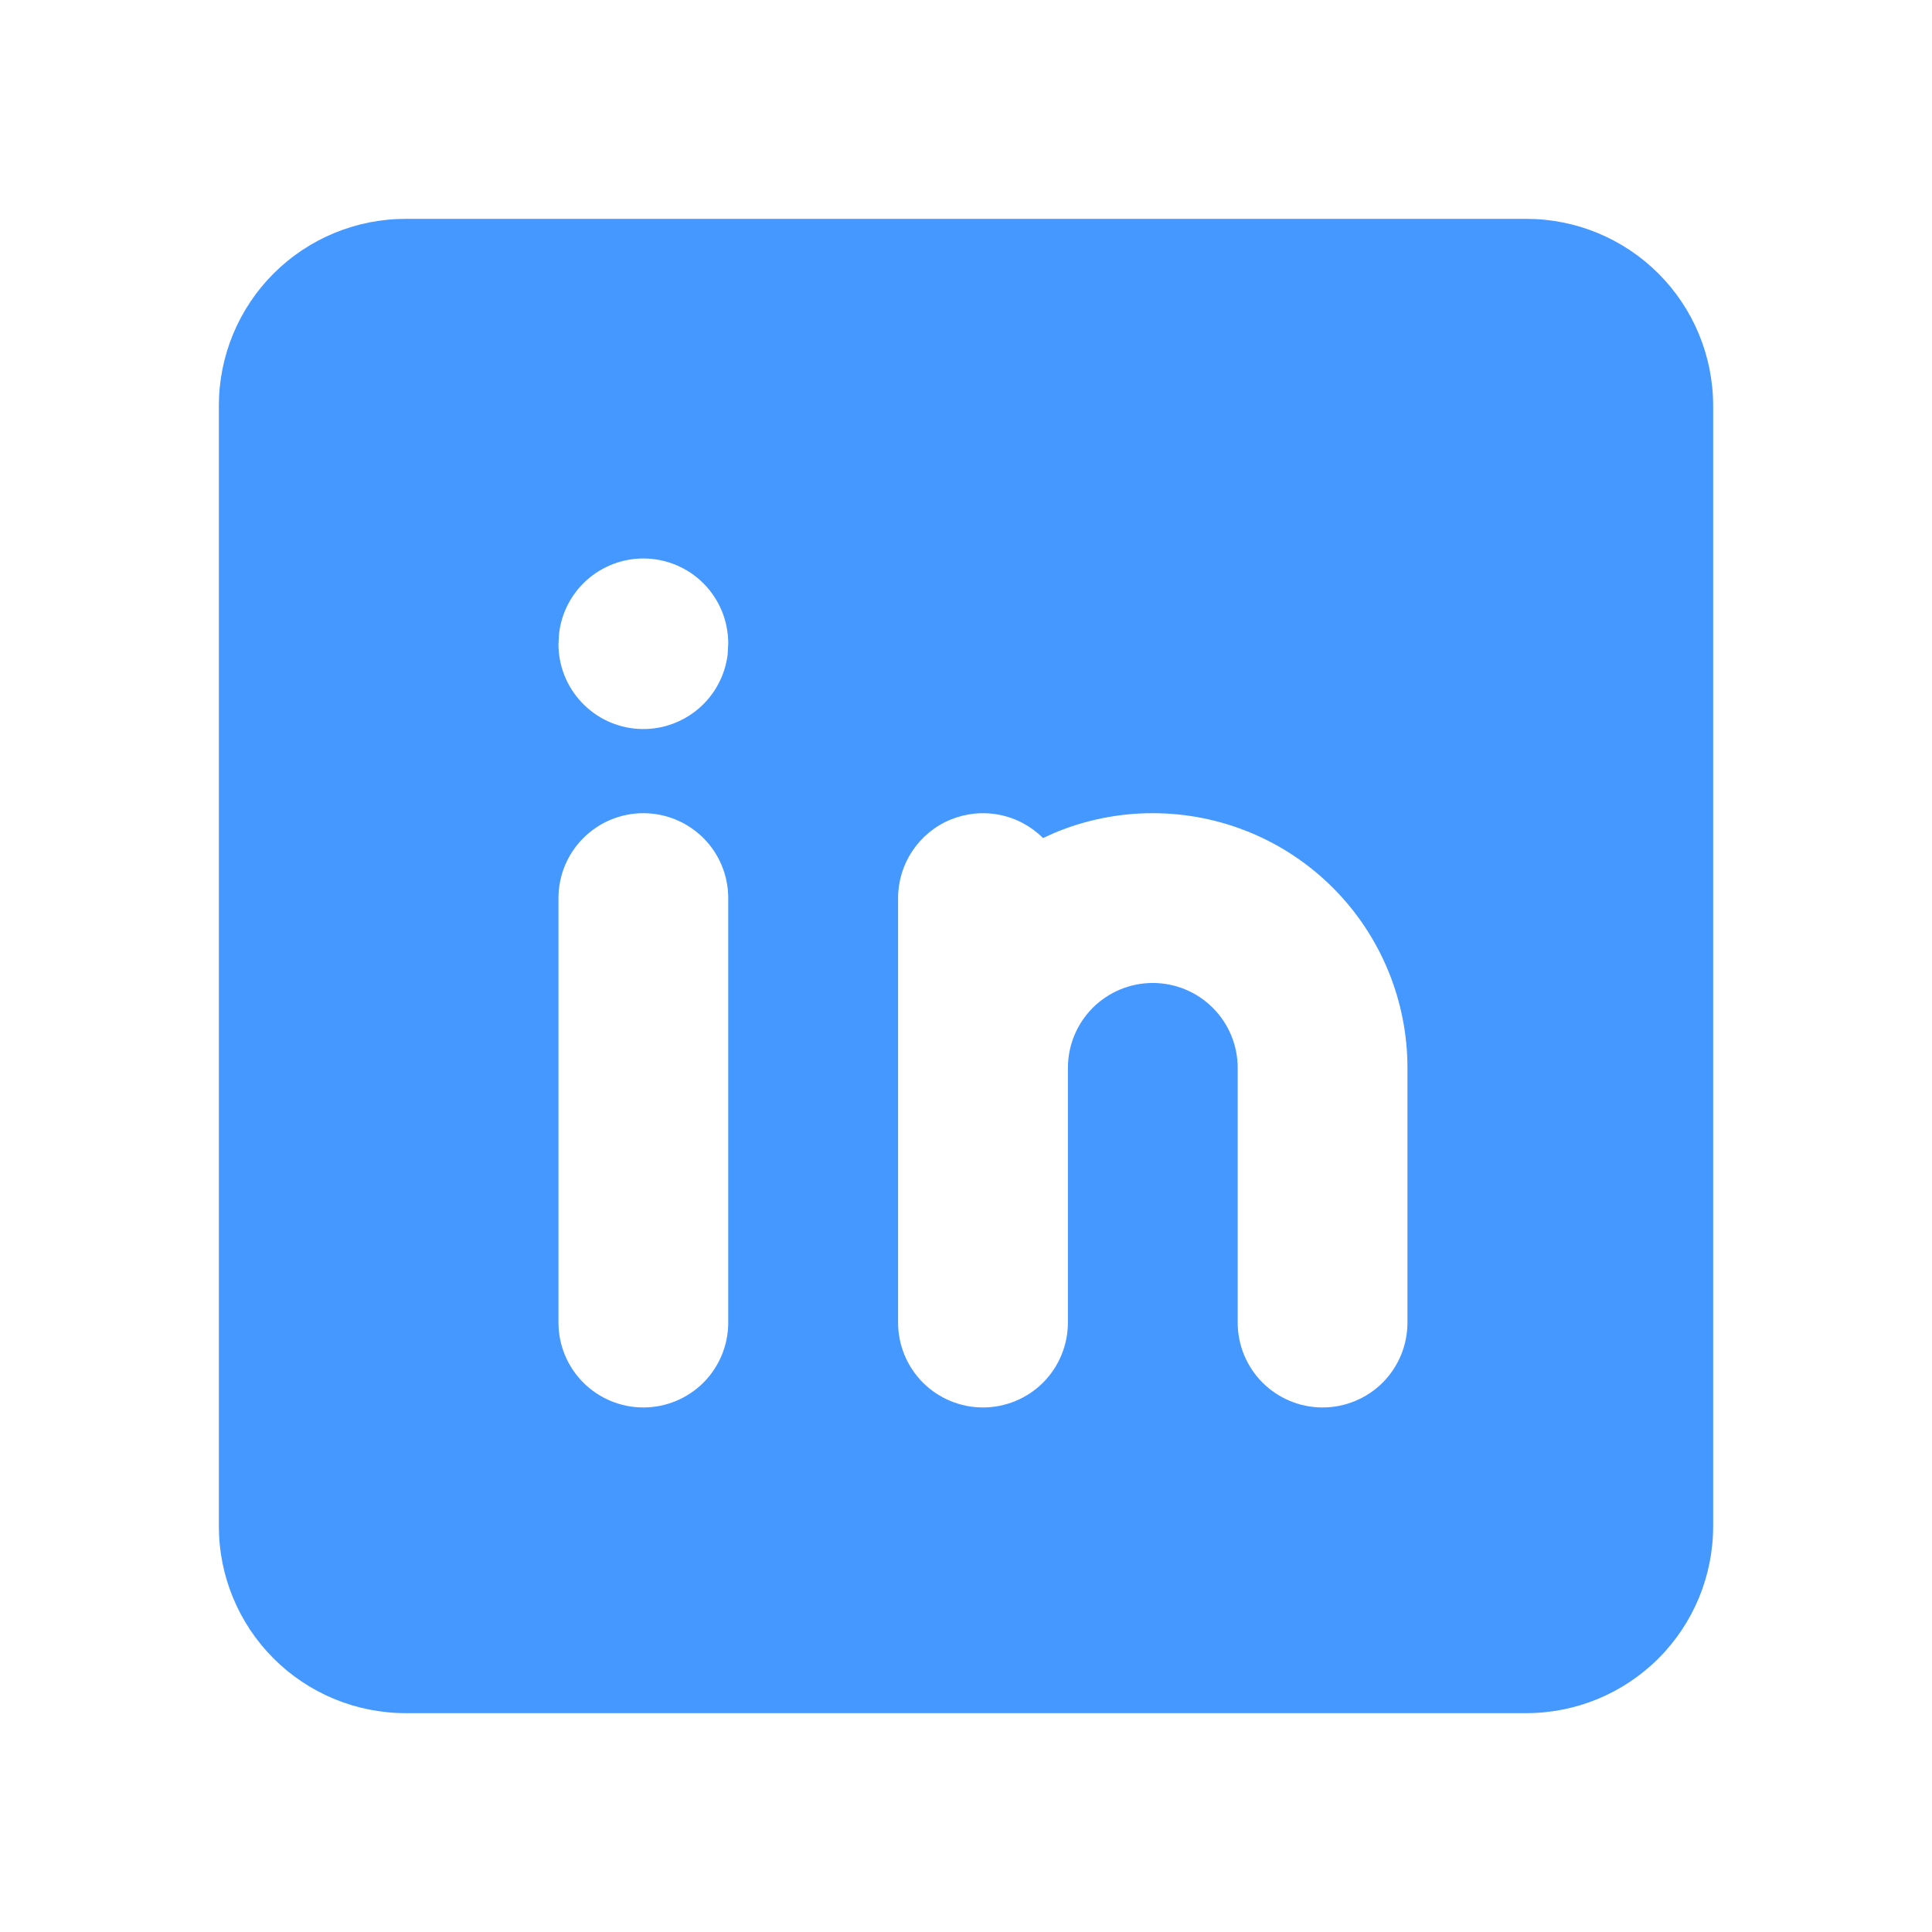
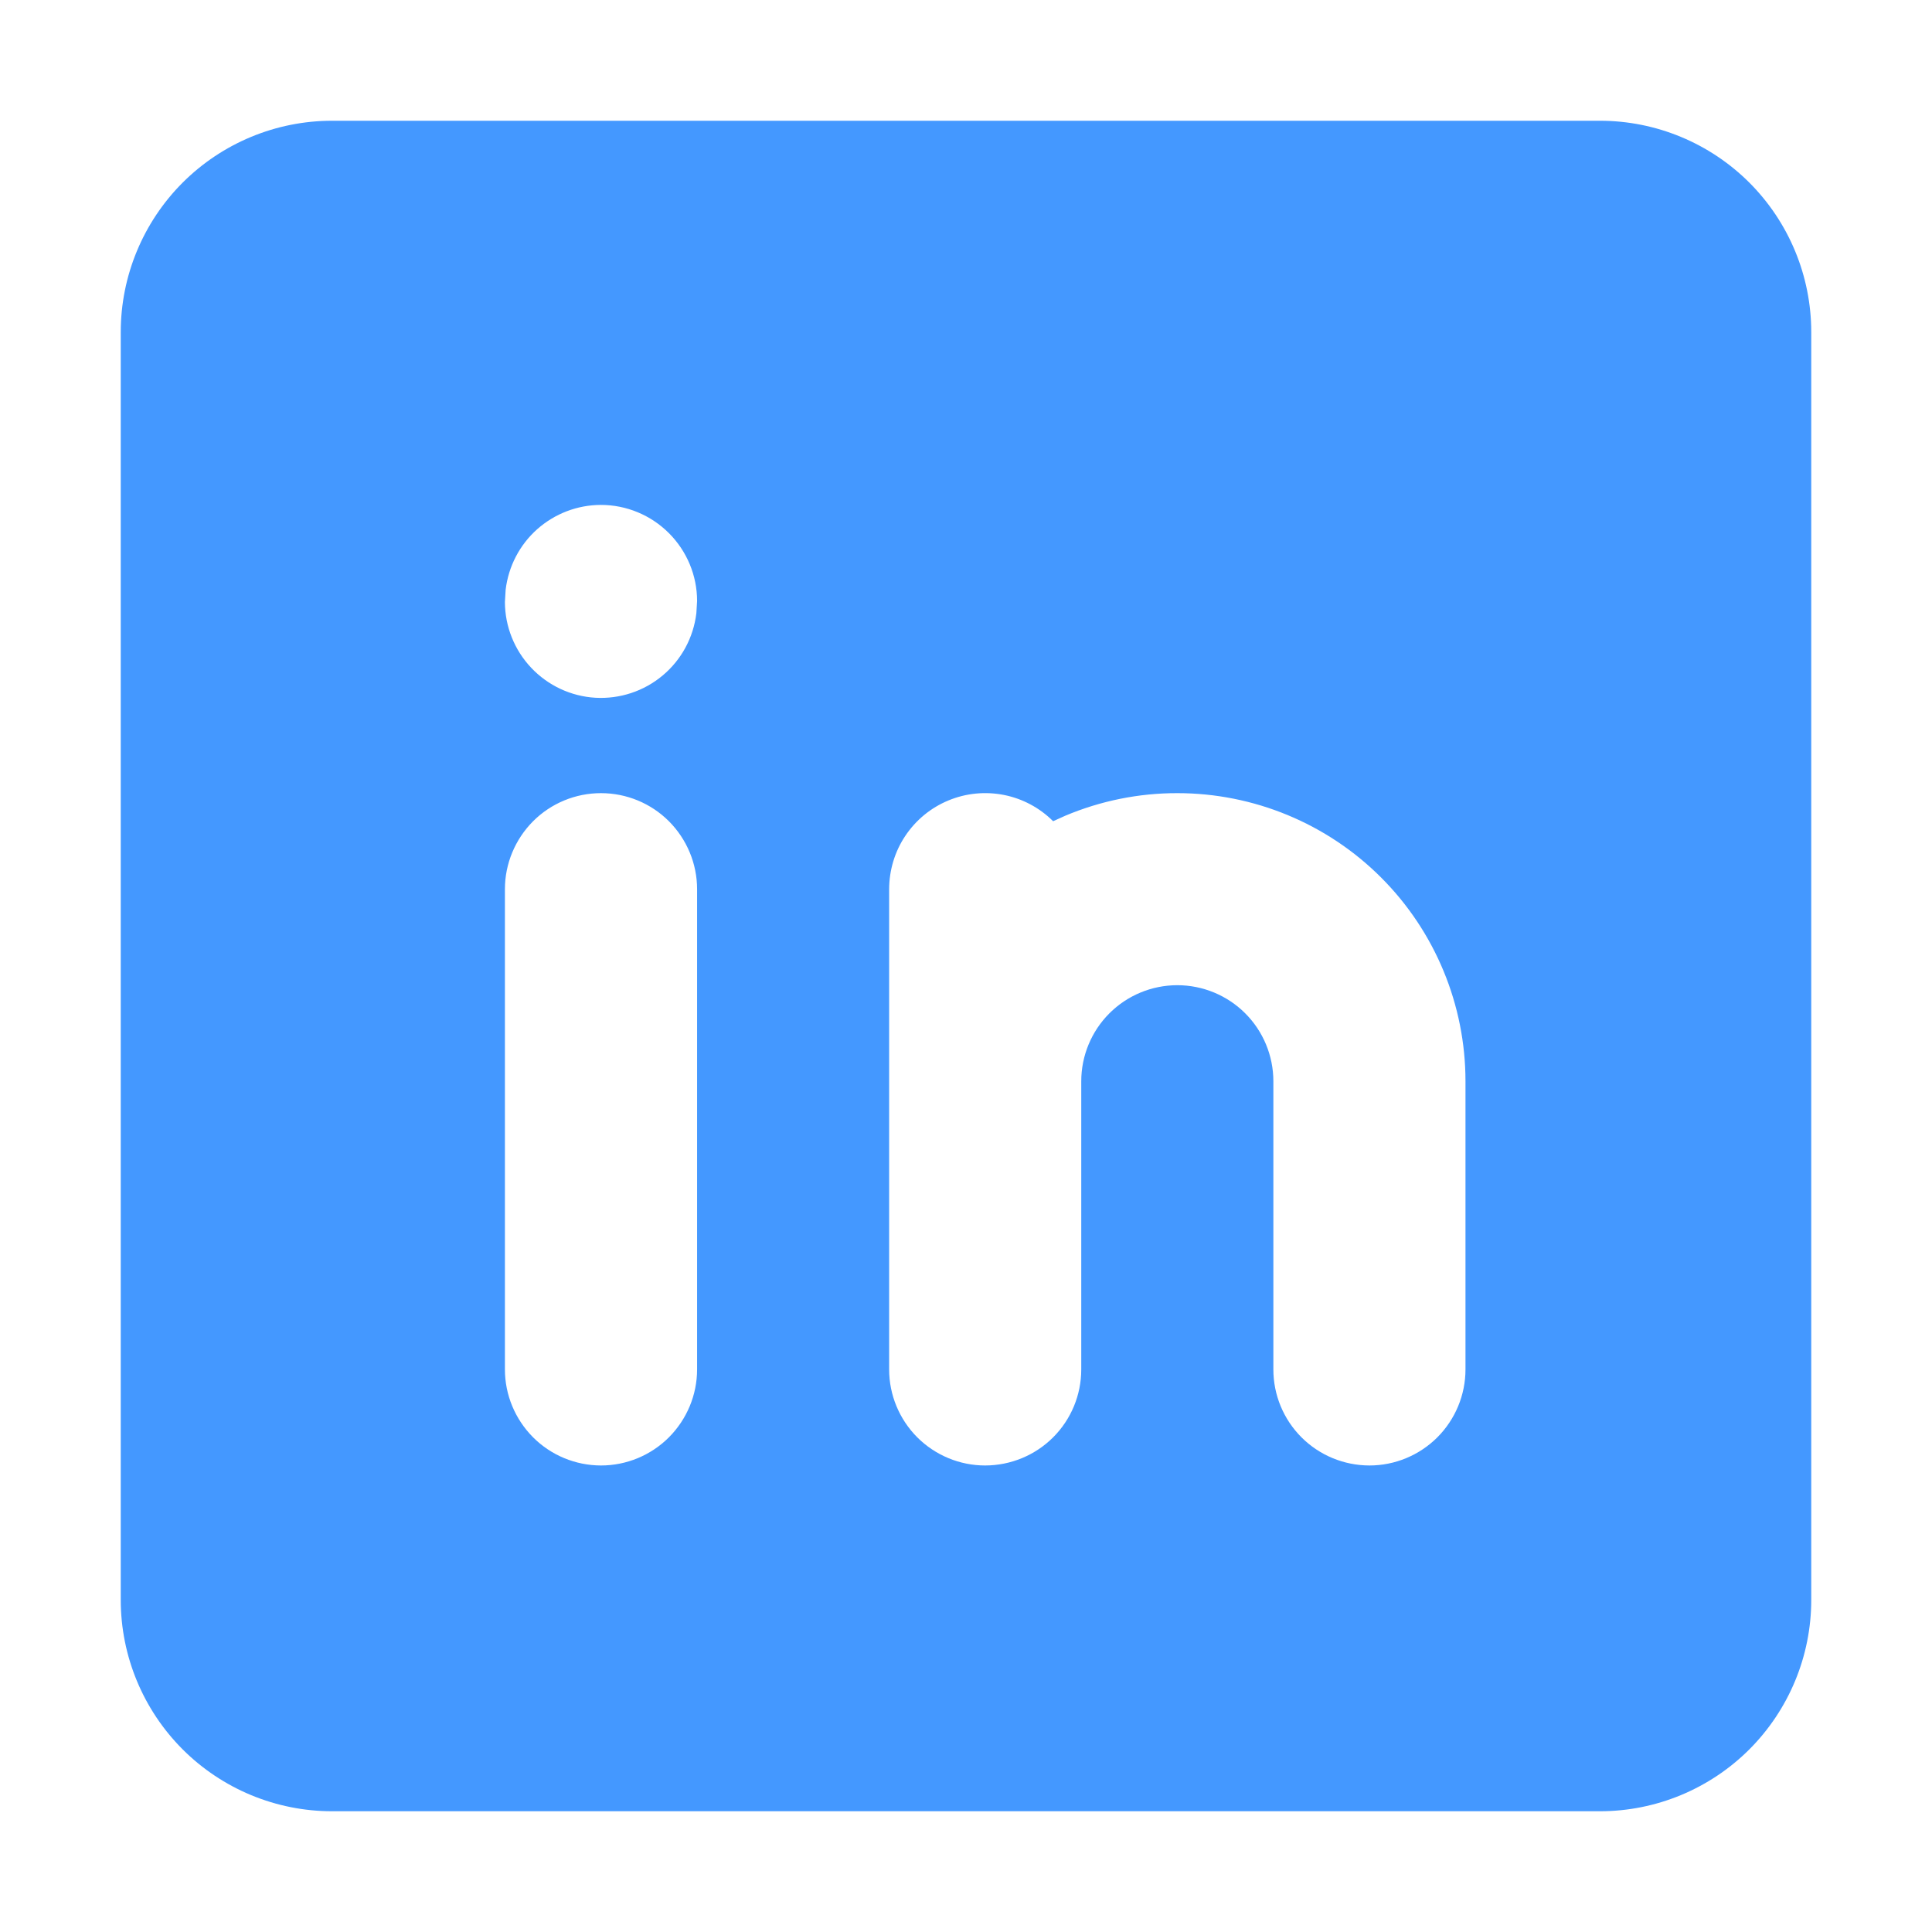
<svg xmlns="http://www.w3.org/2000/svg" width="32" height="32" viewBox="0 0 32 32" fill="none">
-   <path fill-rule="evenodd" clip-rule="evenodd" d="M4.531 4.531C3.951 5.111 3.625 5.898 3.625 6.719V25.281C3.625 26.102 3.951 26.889 4.531 27.469C5.111 28.049 5.898 28.375 6.719 28.375H25.281C26.102 28.375 26.889 28.049 27.469 27.469C28.049 26.889 28.375 26.102 28.375 25.281V6.719C28.375 5.898 28.049 5.111 27.469 4.531C26.889 3.951 26.102 3.625 25.281 3.625H6.719C5.898 3.625 5.111 3.951 4.531 4.531ZM9.662 13.881C9.926 13.617 10.283 13.469 10.656 13.469C11.029 13.469 11.387 13.617 11.651 13.881C11.914 14.144 12.062 14.502 12.062 14.875V21.906C12.062 22.279 11.914 22.637 11.651 22.901C11.387 23.164 11.029 23.312 10.656 23.312C10.283 23.312 9.926 23.164 9.662 22.901C9.398 22.637 9.25 22.279 9.25 21.906V14.875C9.25 14.502 9.398 14.144 9.662 13.881ZM17.451 13.801C17.971 13.581 18.53 13.468 19.094 13.469C20.213 13.469 21.286 13.913 22.077 14.704C22.868 15.496 23.312 16.569 23.312 17.688V21.906C23.312 22.279 23.164 22.637 22.901 22.901C22.637 23.164 22.279 23.312 21.906 23.312C21.533 23.312 21.176 23.164 20.912 22.901C20.648 22.637 20.5 22.279 20.5 21.906V17.688C20.5 17.314 20.352 16.957 20.088 16.693C19.824 16.429 19.467 16.281 19.094 16.281C18.721 16.281 18.363 16.429 18.099 16.693C17.836 16.957 17.688 17.314 17.688 17.688V21.906C17.688 22.279 17.539 22.637 17.276 22.901C17.012 23.164 16.654 23.312 16.281 23.312C15.908 23.312 15.551 23.164 15.287 22.901C15.023 22.637 14.875 22.279 14.875 21.906V14.875C14.875 14.597 14.958 14.325 15.112 14.094C15.267 13.863 15.486 13.682 15.743 13.576C16 13.47 16.283 13.442 16.555 13.496C16.828 13.55 17.079 13.684 17.276 13.881L17.451 13.801ZM9.722 9.605C9.979 9.377 10.312 9.25 10.656 9.25C11.029 9.25 11.387 9.398 11.651 9.662C11.914 9.926 12.062 10.283 12.062 10.656L12.053 10.835C12.01 11.191 11.834 11.517 11.559 11.747C11.284 11.977 10.932 12.094 10.574 12.073C10.216 12.052 9.88 11.895 9.634 11.634C9.388 11.373 9.25 11.029 9.25 10.67L9.26 10.492C9.3 10.15 9.465 9.834 9.722 9.605Z" fill="#4498FF" />
+   <path d="M26.5 2C27.428 2 28.318 2.369 28.975 3.025C29.631 3.682 30 4.572 30 5.5V26.5C30 27.428 29.631 28.318 28.975 28.975C28.318 29.631 27.428 30 26.5 30H5.5C4.572 30 3.682 29.631 3.025 28.975C2.369 28.318 2 27.428 2 26.5V5.5C2 4.572 2.369 3.682 3.025 3.025C3.682 2.369 4.572 2 5.5 2H26.5ZM9.954 13.137C9.532 13.137 9.128 13.304 8.83 13.602C8.532 13.901 8.363 14.306 8.363 14.727V22.682C8.363 23.104 8.532 23.508 8.83 23.807C9.128 24.105 9.532 24.272 9.954 24.273C10.376 24.273 10.781 24.105 11.079 23.807C11.377 23.508 11.546 23.104 11.546 22.682V14.727C11.546 14.306 11.377 13.901 11.079 13.602C10.781 13.304 10.376 13.137 9.954 13.137ZM19.5 13.137C18.862 13.136 18.23 13.264 17.642 13.512L17.443 13.602C17.221 13.38 16.937 13.228 16.629 13.167C16.32 13.106 16 13.137 15.709 13.258C15.418 13.378 15.17 13.582 14.995 13.844C14.82 14.105 14.728 14.413 14.727 14.727V22.682C14.727 23.104 14.895 23.508 15.193 23.807C15.492 24.105 15.896 24.273 16.318 24.273C16.74 24.272 17.145 24.105 17.443 23.807C17.742 23.508 17.909 23.104 17.909 22.682V17.909C17.909 17.487 18.077 17.082 18.375 16.784C18.673 16.486 19.078 16.318 19.5 16.318C19.922 16.318 20.327 16.486 20.625 16.784C20.923 17.082 21.091 17.487 21.091 17.909V22.682C21.091 23.104 21.258 23.508 21.557 23.807C21.855 24.105 22.26 24.272 22.682 24.273C23.104 24.273 23.508 24.105 23.807 23.807C24.105 23.508 24.273 23.104 24.273 22.682V17.909C24.273 16.643 23.77 15.429 22.875 14.534C21.98 13.639 20.766 13.137 19.5 13.137ZM9.954 8.363C9.565 8.363 9.189 8.507 8.897 8.766C8.606 9.025 8.421 9.382 8.375 9.769L8.363 9.971C8.364 10.376 8.52 10.766 8.798 11.06C9.076 11.355 9.457 11.533 9.861 11.557C10.266 11.58 10.665 11.449 10.976 11.188C11.287 10.928 11.486 10.559 11.534 10.156L11.546 9.954C11.546 9.532 11.377 9.128 11.079 8.83C10.781 8.532 10.376 8.363 9.954 8.363Z" fill="#4498FF" />
</svg>
